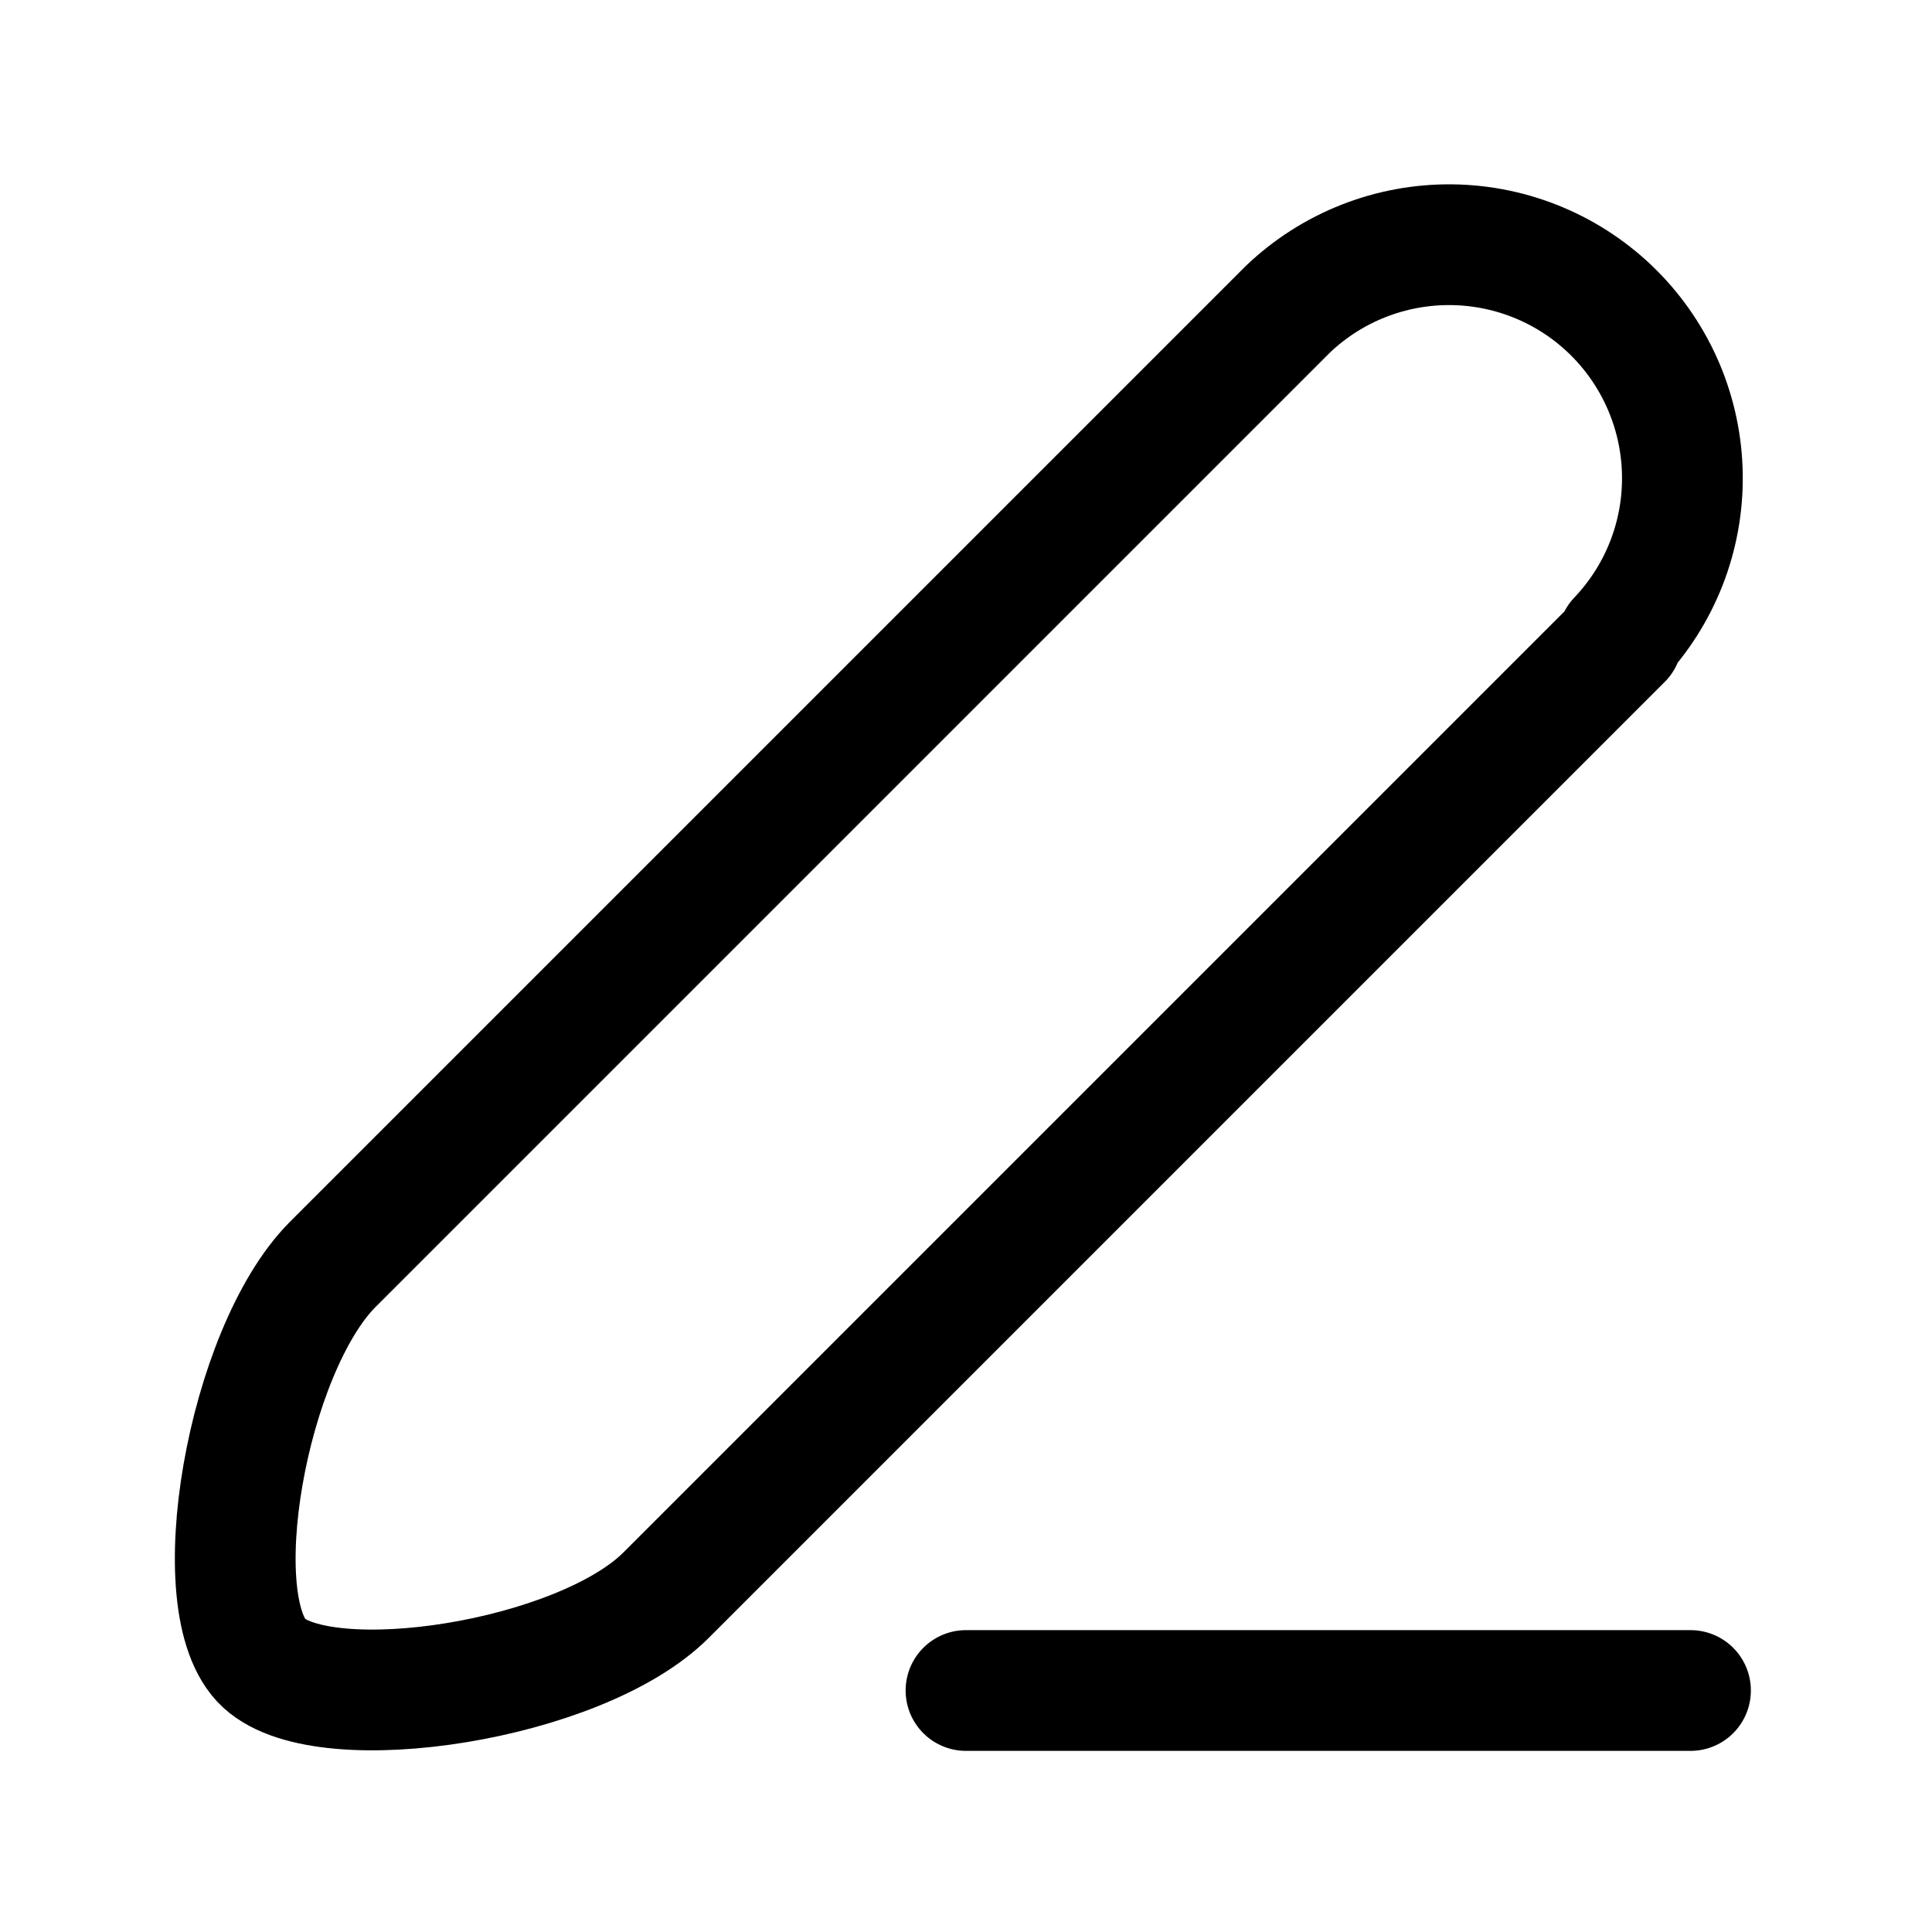
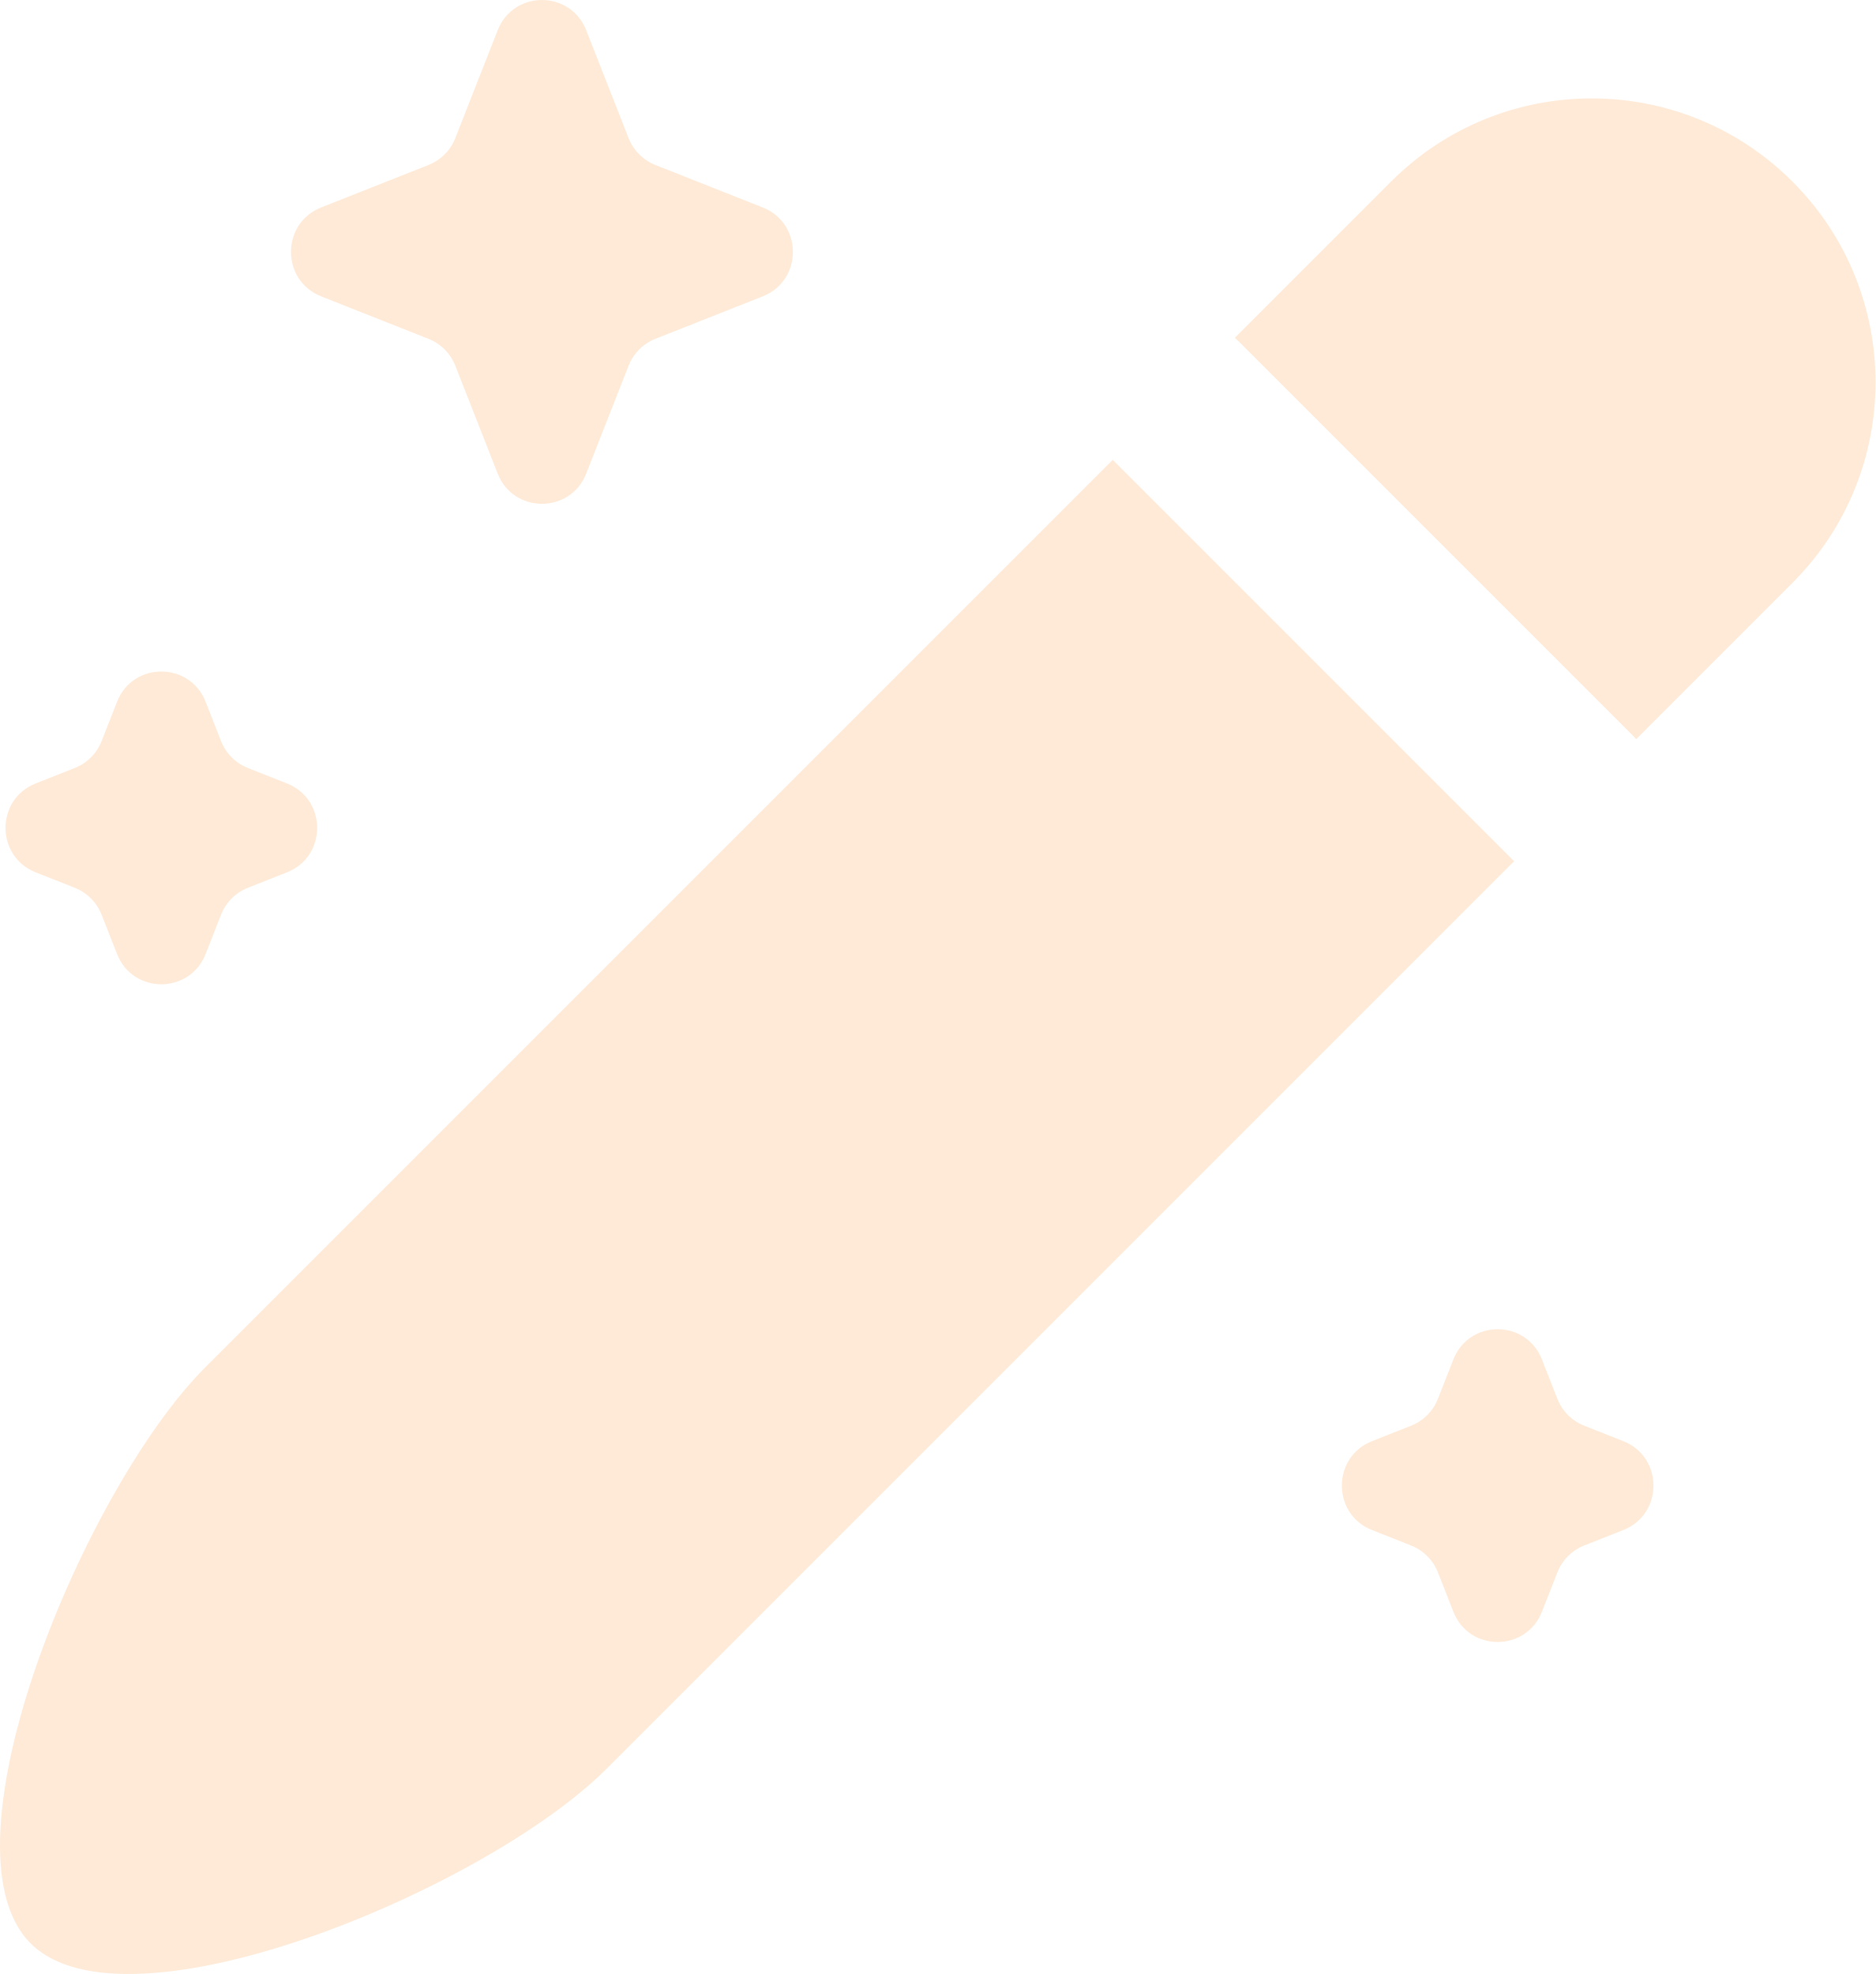
- <svg xmlns="http://www.w3.org/2000/svg" width="800px" height="800px" viewBox="0 0 24 24" fill="none">
-   <path d="M20.15 7.94L8.28 19.81C7.22 20.88 4.05 21.37 3.28 20.66C2.51 19.95 3.07 16.78 4.13 15.71L16 3.84C16.548 3.318 17.278 3.031 18.035 3.04C18.792 3.049 19.515 3.354 20.05 3.889C20.585 4.425 20.89 5.148 20.899 5.905C20.909 6.661 20.622 7.392 20.1 7.94H20.15Z" stroke="#000000" stroke-width="1.5" stroke-linecap="round" stroke-linejoin="round" />
-   <path d="M21 21H12" stroke="#000000" stroke-width="1.5" stroke-linecap="round" stroke-linejoin="round" />
+ <svg xmlns="http://www.w3.org/2000/svg" width="36.582mm" height="38.501mm" viewBox="0 0 36.582 38.501" version="1.1" id="svg1" xml:space="preserve">
+   <defs id="defs1">
+     <linearGradient id="swatch5">
+       <stop style="stop-color:#000000;stop-opacity:1;" offset="0" id="stop5" />
+     </linearGradient>
+     <linearGradient id="swatch2">
+       <stop style="stop-color:#000000;stop-opacity:1;" offset="0" id="stop2" />
+     </linearGradient>
+     <linearGradient id="swatch1">
+       <stop style="stop-color:#ffffff;stop-opacity:1;" offset="0" id="stop1" />
+     </linearGradient>
+   </defs>
+   <g id="layer4" transform="translate(-46.50596,-219.9562)">
+     <path id="rect25" style="fill:#ffead7;fill-opacity:1;stroke-width:2.227;stroke-linejoin:round" d="M 68.21,228.925 50.504,246.631 c -2.334,2.334 -5.279,9.351 -3.401,11.229 1.878,1.878 8.895,-1.067 11.229,-3.401 l 17.706,-17.706 z m 8.371,17.546 c -0.309,-0.786 -1.418,-0.786 -1.727,0 l -0.301,0.767 c -0.094,0.24 -0.284,0.43 -0.523,0.525 l -0.764,0.302 c -0.783,0.31 -0.783,1.423 0,1.733 l 0.764,0.302 c 0.239,0.095 0.428,0.285 0.523,0.525 l 0.301,0.767 c 0.309,0.786 1.418,0.786 1.727,0 l 0.301,-0.767 c 0.094,-0.24 0.284,-0.43 0.523,-0.525 l 0.764,-0.302 c 0.783,-0.31 0.783,-1.423 0,-1.733 l -0.764,-0.302 c -0.239,-0.095 -0.428,-0.285 -0.523,-0.525 z M 50.516,233.643 c -0.309,-0.786 -1.418,-0.786 -1.727,0 l -0.301,0.767 c -0.094,0.24 -0.284,0.43 -0.523,0.525 l -0.764,0.302 c -0.783,0.31 -0.783,1.423 0,1.733 l 0.764,0.302 c 0.239,0.095 0.428,0.285 0.523,0.525 l 0.301,0.767 c 0.309,0.786 1.418,0.786 1.727,0 l 0.301,-0.767 c 0.094,-0.24 0.284,-0.43 0.523,-0.525 l 0.764,-0.302 c 0.783,-0.31 0.783,-1.423 0,-1.733 l -0.764,-0.302 c -0.239,-0.095 -0.428,-0.285 -0.523,-0.525 z m 7.424,-13.097 c -0.309,-0.786 -1.418,-0.786 -1.727,0 l -0.826,2.103 c -0.094,0.24 -0.284,0.43 -0.523,0.525 l -2.095,0.829 c -0.783,0.31 -0.783,1.423 0,1.733 l 2.095,0.829 c 0.239,0.095 0.428,0.285 0.523,0.525 l 0.826,2.103 c 0.309,0.786 1.418,0.786 1.727,10e-6 l 0.826,-2.103 c 0.094,-0.24 0.284,-0.43 0.523,-0.525 l 2.095,-0.829 c 0.783,-0.31 0.783,-1.423 0,-1.733 l -2.095,-0.829 c -0.239,-0.095 -0.428,-0.285 -0.523,-0.525 z m 23.527,2.951 c 2.162,2.162 2.162,5.666 0,7.828 l -3.048,3.048 c -0.023,-0.026 -0.047,-0.052 -0.072,-0.077 l -7.679,-7.679 c -0.025,-0.025 -0.051,-0.049 -0.077,-0.072 l 3.048,-3.048 c 2.162,-2.162 5.666,-2.162 7.828,0 z" />
+   </g>
</svg>
